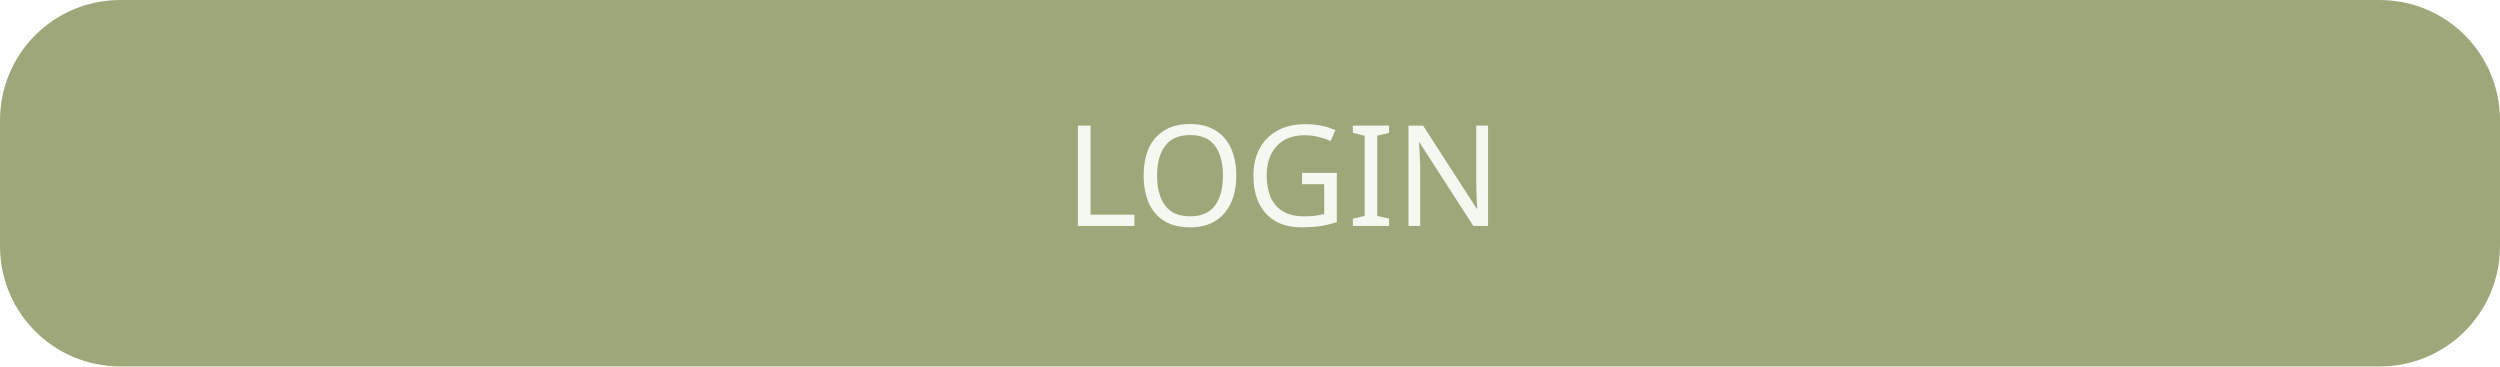
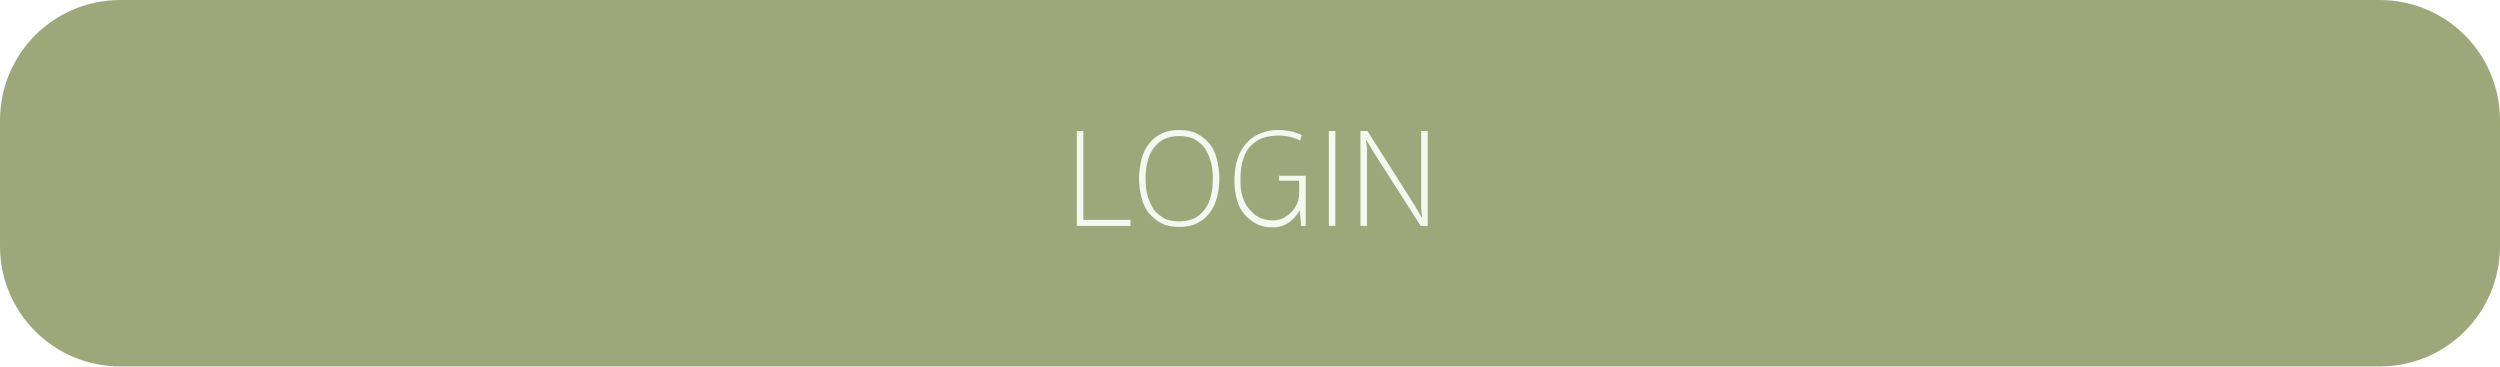
<svg xmlns="http://www.w3.org/2000/svg" version="1.1" id="Layer_1" x="0px" y="0px" viewBox="0 0 498 73" style="enable-background:new 0 0 498 73;" xml:space="preserve">
  <style type="text/css">
	.st0{fill:#9EA77A;}
- 	.st1{fill:#F3F8F1;}
- 	.st2{font-family:'SukhumvitSet-Thin';}
- 	.st3{font-size:28px;}
+ 	.st1{enable-background:new    ;}
+ 	.st2{fill:#F3F8F1;}
</style>
  <path id="Rectangle" class="st0" d="M24,0h450c13.3,0,24,10.7,24,24v25c0,13.3-10.7,24-24,24H24C10.7,73,0,62.3,0,49V24  C0,10.7,10.7,0,24,0z" />
-   <text transform="matrix(1 0 0 1 212 45)" class="st1 st2 st3">LOGIN</text>
+   <g class="st1">
+     <path class="st2" d="M214.5,26.1h1.3v17.7h9.4V45h-10.7V26.1z" />
+     <path class="st2" d="M234.9,45.2c-1.3,0-2.5-0.2-3.5-0.7s-1.8-1.2-2.5-2s-1.2-1.9-1.5-3.1c-0.3-1.2-0.5-2.5-0.5-3.8   c0-1.4,0.2-2.7,0.5-3.9c0.3-1.2,0.8-2.2,1.5-3.1s1.5-1.5,2.5-2s2.2-0.7,3.5-0.7c1.3,0,2.5,0.2,3.5,0.7c1,0.5,1.8,1.2,2.5,2   s1.2,1.9,1.5,3.1c0.3,1.2,0.5,2.5,0.5,3.9c0,1.4-0.2,2.7-0.5,3.8c-0.3,1.2-0.8,2.2-1.5,3.1s-1.5,1.5-2.5,2   C237.4,45,236.2,45.2,234.9,45.2z M234.9,44.1c1.1,0,2.1-0.2,3-0.6c0.8-0.4,1.5-1,2.1-1.8c0.6-0.8,1-1.7,1.2-2.7   c0.3-1,0.4-2.2,0.4-3.4c0-1.2-0.1-2.4-0.4-3.4c-0.3-1-0.7-1.9-1.2-2.7c-0.6-0.8-1.3-1.3-2.1-1.8c-0.8-0.4-1.8-0.6-3-0.6   c-1.1,0-2.1,0.2-3,0.6c-0.8,0.4-1.5,1-2.1,1.8c-0.6,0.8-1,1.7-1.2,2.7c-0.3,1-0.4,2.2-0.4,3.4c0,1.2,0.1,2.4,0.4,3.4   c0.3,1,0.7,1.9,1.2,2.7c0.6,0.8,1.3,1.3,2.1,1.8C232.7,43.9,233.7,44.1,234.9,44.1z" />
+     <path class="st2" d="M254.4,25.9c1.1,0,2.1,0.1,2.9,0.3c0.8,0.2,1.5,0.5,2,0.7l-0.3,1.1c-0.5-0.3-1.2-0.5-1.9-0.7   c-0.8-0.2-1.6-0.3-2.5-0.3c-1.1,0-2.1,0.2-3.1,0.5c-0.9,0.3-1.7,0.9-2.4,1.6c-0.7,0.7-1.2,1.7-1.5,2.8c-0.4,1.1-0.5,2.5-0.5,4   c0,1.2,0.1,2.3,0.4,3.2c0.3,1,0.7,1.8,1.3,2.5s1.2,1.3,2,1.7c0.8,0.4,1.7,0.6,2.7,0.6c0.7,0,1.3-0.1,2-0.4c0.6-0.3,1.2-0.7,1.7-1.2   c0.5-0.5,0.9-1.1,1.2-1.8s0.4-1.4,0.4-2.3V36h-4V35h5.3v10h-0.9l-0.3-3.1c-0.5,0.9-1.2,1.7-2.1,2.4c-0.9,0.6-2,1-3.3,1   c-1.2,0-2.2-0.2-3.2-0.7c-0.9-0.5-1.7-1.1-2.4-1.9c-0.7-0.8-1.2-1.8-1.5-2.9c-0.3-1.1-0.5-2.4-0.5-3.7c0-1.7,0.2-3.2,0.6-4.4   c0.4-1.3,1-2.3,1.8-3.2s1.7-1.5,2.7-1.9S253.1,25.9,254.4,25.9z" />
+     <path class="st2" d="M266,45h-1.3V26.1h1.3V45z" />
+     <path class="st2" d="M281.6,40.6c0.3,0.5,0.6,1,0.9,1.5s0.5,0.9,0.7,1.2h0.1c-0.1-0.5-0.1-1.1-0.2-1.7c0-0.6,0-1.2,0-1.9V26.1h1.3   V45H283l-9.2-14.4c-0.3-0.5-0.6-1-0.9-1.5c-0.3-0.4-0.5-0.9-0.7-1.2h-0.1c0.1,0.5,0.1,1.1,0.2,1.7c0,0.6,0,1.2,0,1.9V45h-1.3V26.1   h1.4L281.6,40.6z" />
+   </g>
</svg>
